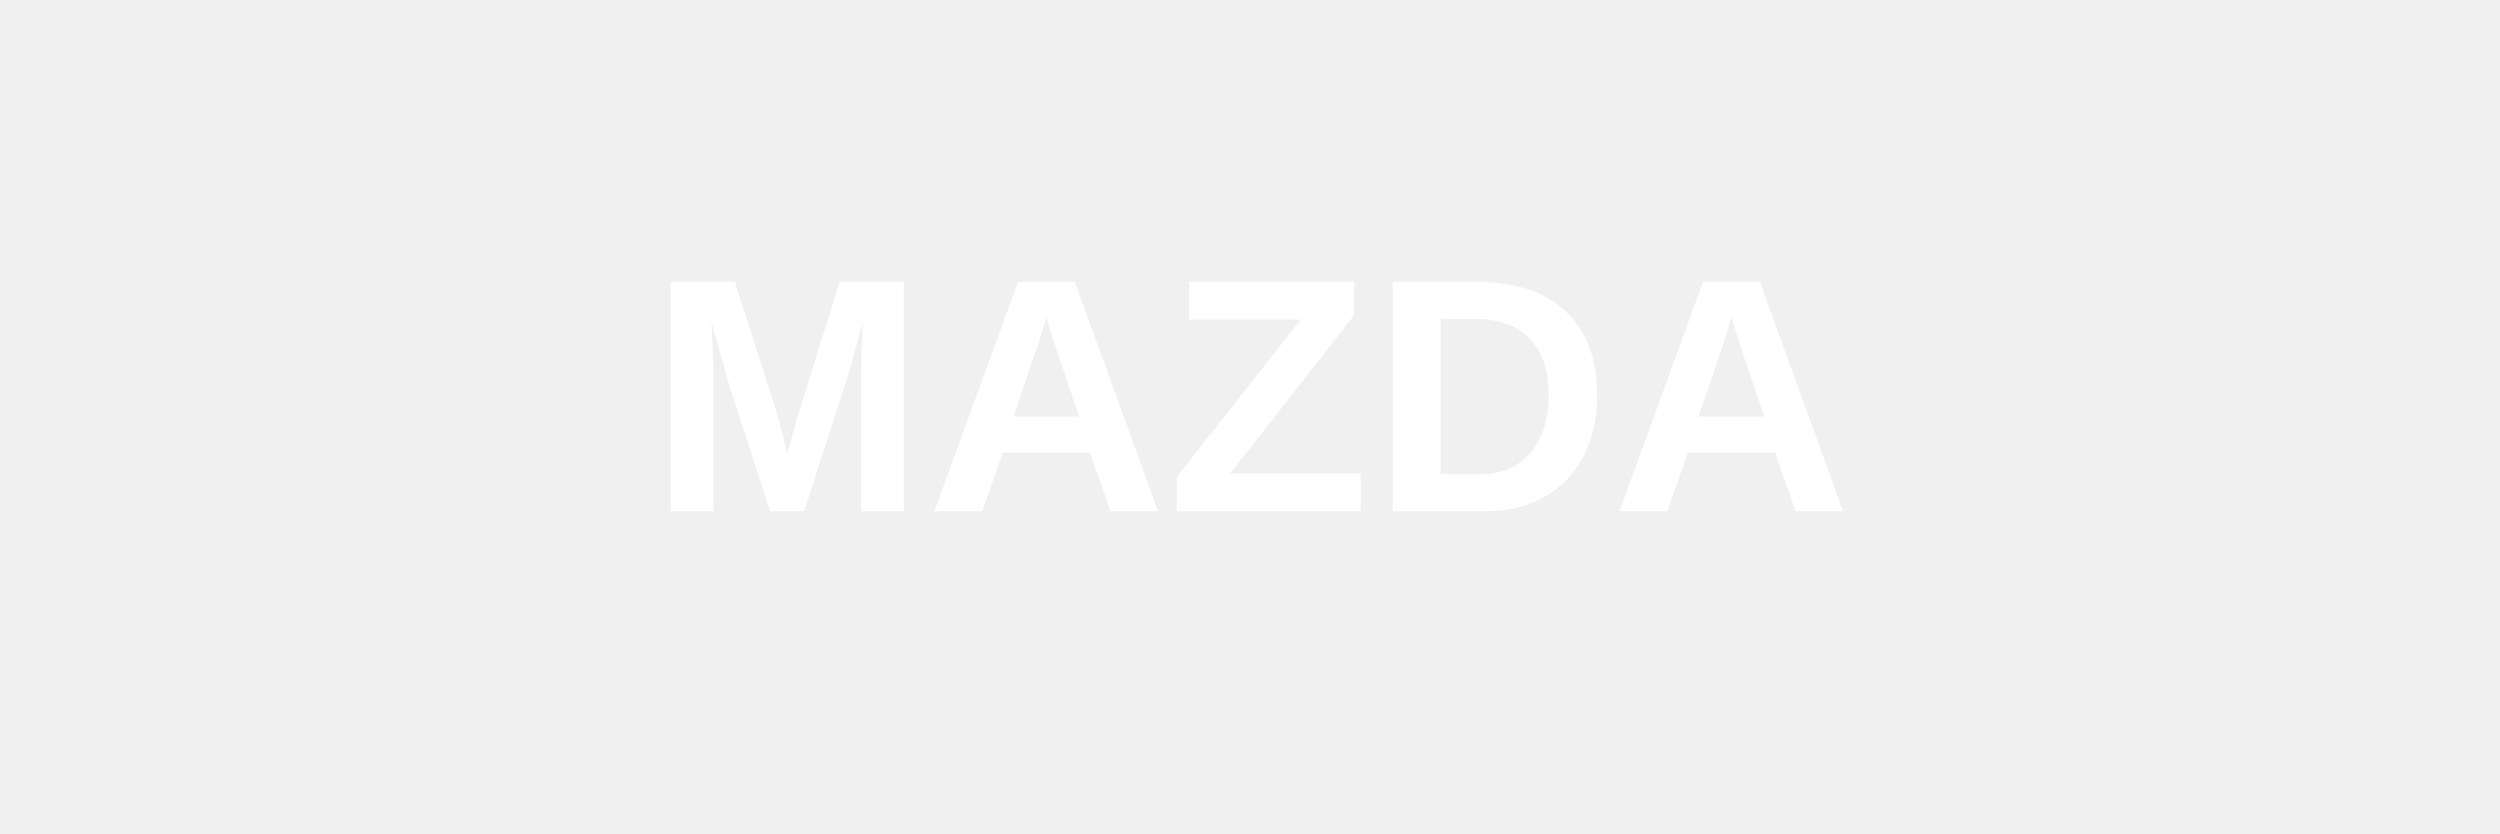
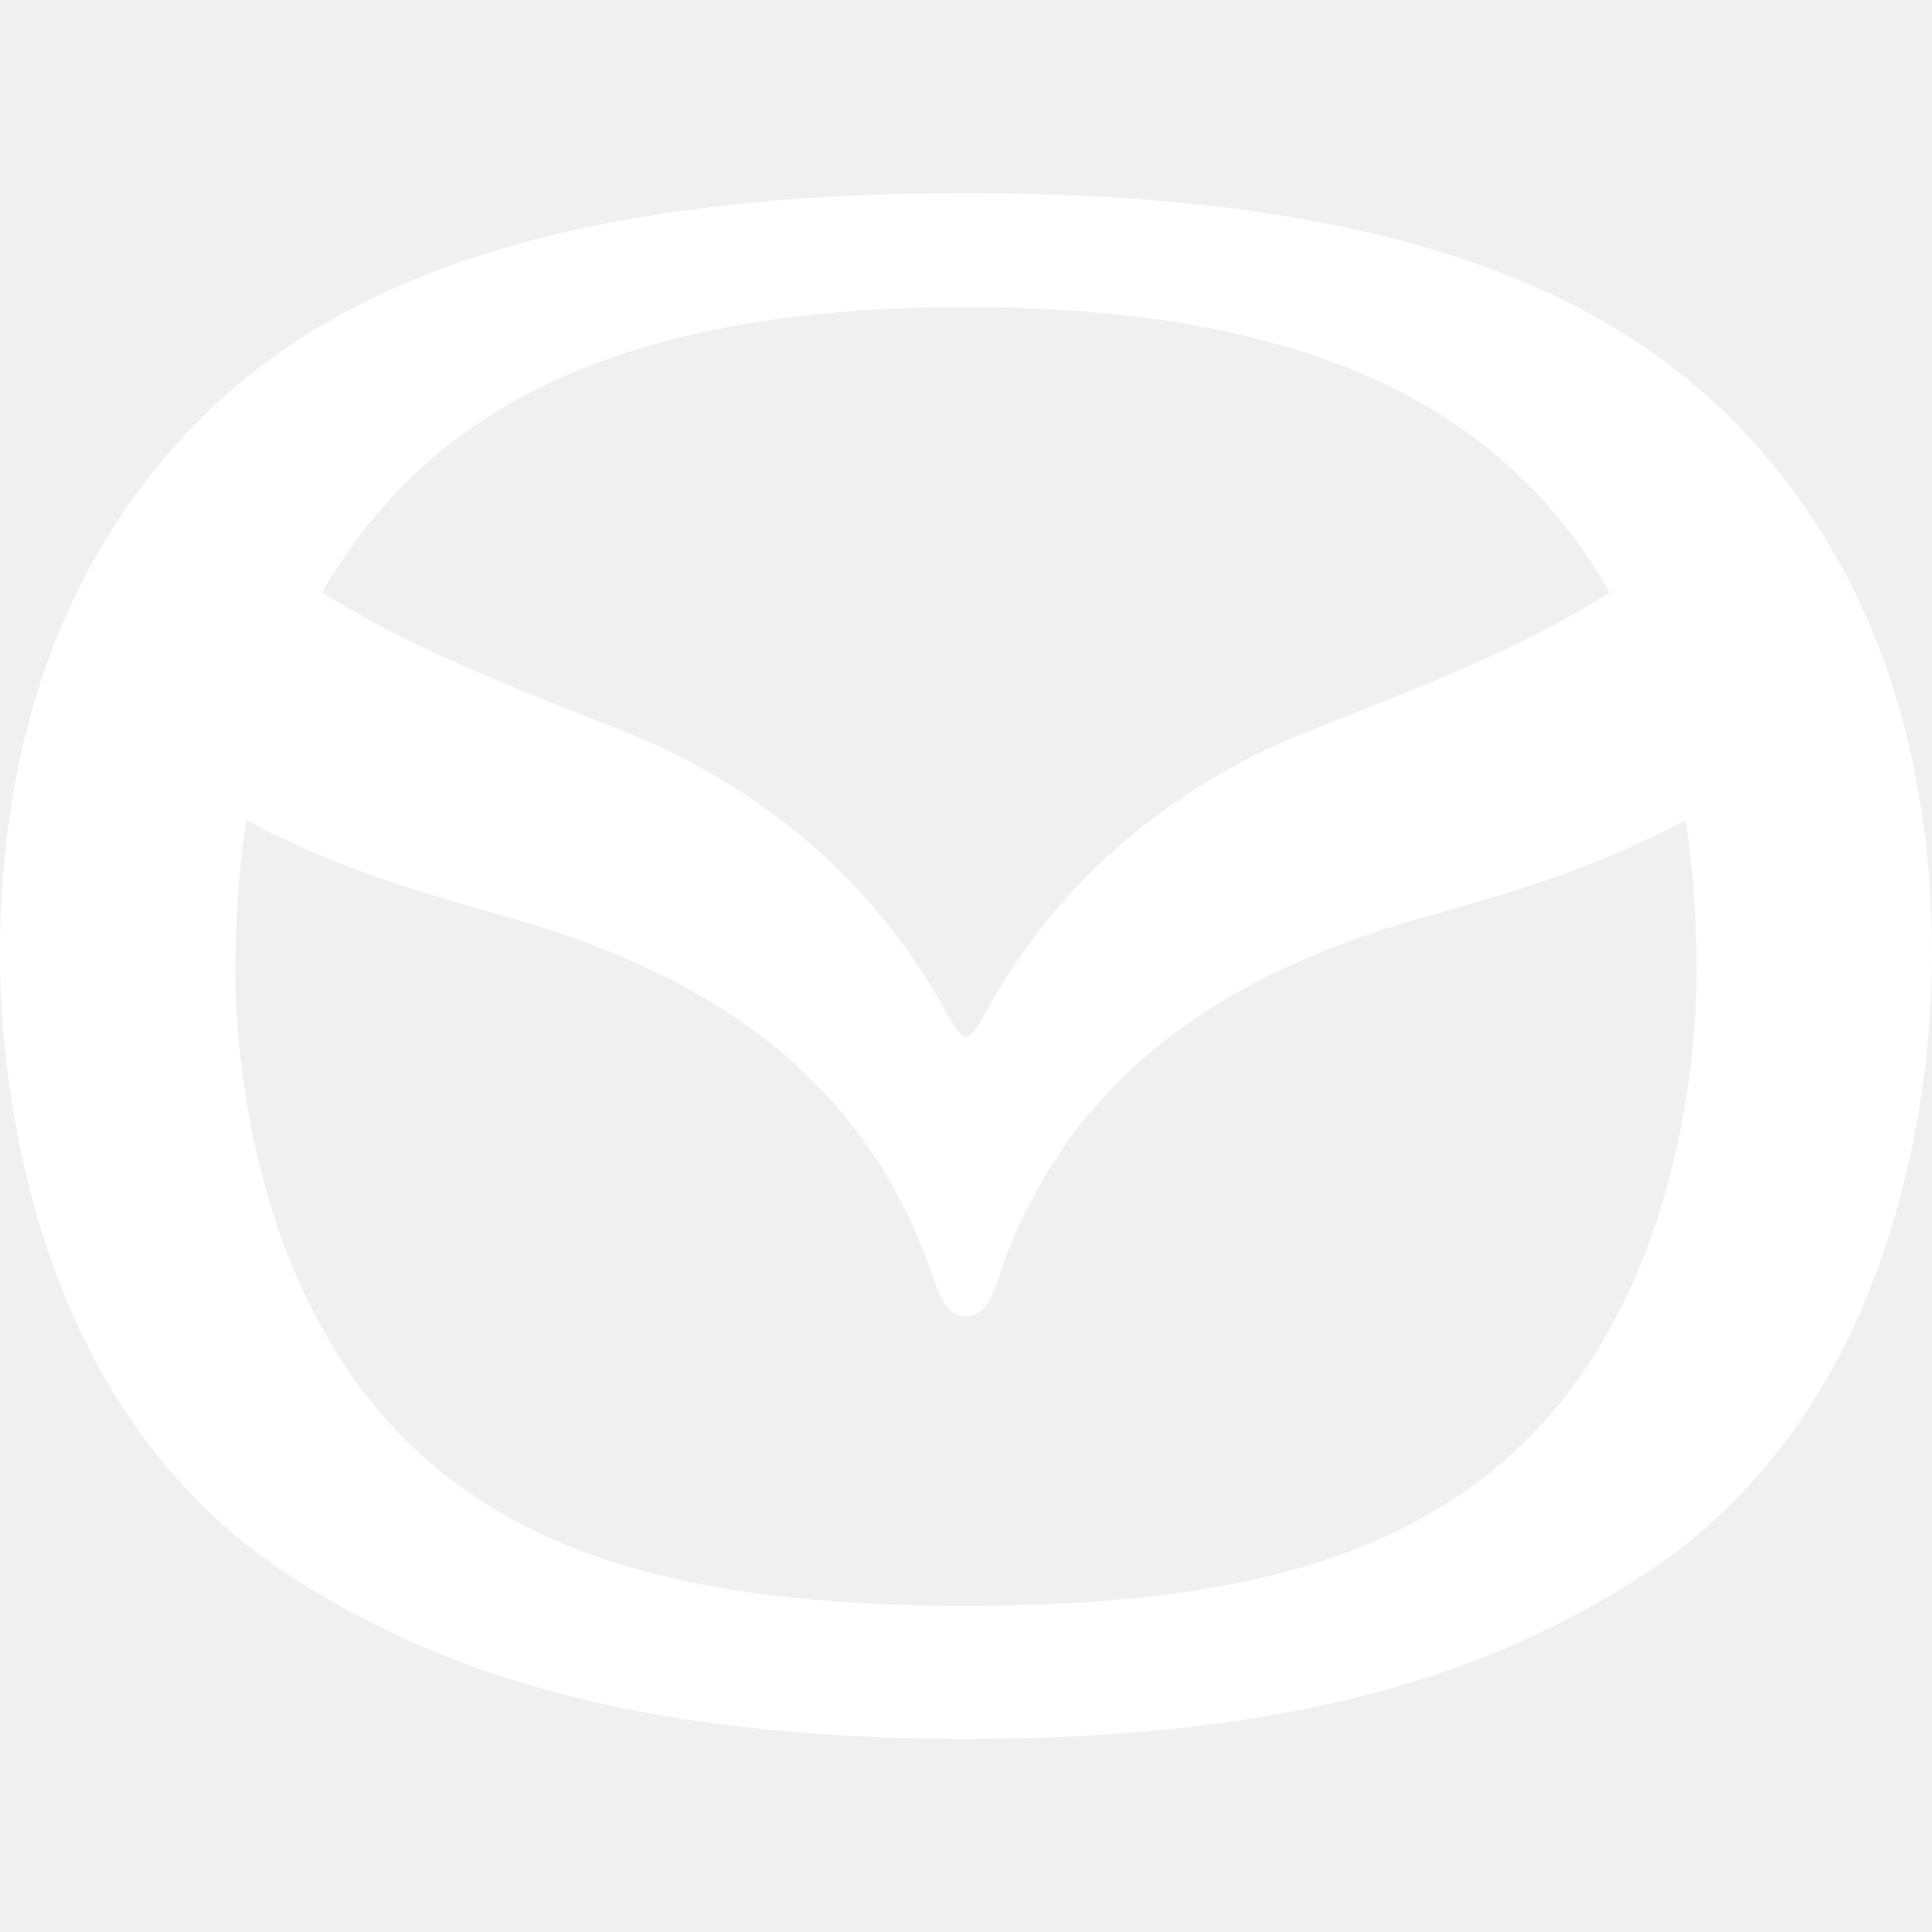
- <svg xmlns="http://www.w3.org/2000/svg" viewBox="0 0 120 40">
-   <text x="50%" y="50%" dominant-baseline="middle" text-anchor="middle" font-family="Arial, sans-serif" font-weight="bold" font-size="16" fill="#fff">MAZDA</text>
+ <svg xmlns="http://www.w3.org/2000/svg" fill="#ffffff" role="img" viewBox="0 0 24 24">
+   <path d="M11.999 12.876c-.036 0-.105-.046-.222-.26a7.531 7.531 0 00-1.975-2.353A8.255 8.255 0 007.7 9.065a17.945 17.945 0 00-.345-.136c-1.012-.4-2.061-.813-3.035-1.377A8.982 8.982 0 014 7.362c.194-.34.42-.665.67-.962a6.055 6.055 0 011.253-1.131 7.126 7.126 0 011.618-.806c1.218-.434 2.677-.647 4.458-.649 1.783.002 3.241.215 4.459.65a7.097 7.097 0 011.619.805c.471.319.892.699 1.253 1.13.25.298.475.623.67.963-.103.064-.212.129-.32.192-.976.564-2.023.977-3.037 1.376l-.345.136a8.26 8.26 0 00-2.1 1.198 7.519 7.519 0 00-1.975 2.354c-.117.213-.187.259-.224.259m0 7.072c-1.544-.002-2.798-.129-3.83-.387-1.013-.252-1.855-.64-2.576-1.188a5.792 5.792 0 01-1.392-1.537 7.607 7.607 0 01-.81-1.768 10.298 10.298 0 01-.467-2.983c0-.674.047-1.313.135-1.901 1.106.596 2.153.895 3.08 1.16l.215.06c1.29.371 2.314.857 3.135 1.488.475.368.89.793 1.23 1.264.369.508.663 1.088.877 1.725.096.289.2.468.403.468.207 0 .308-.18.405-.468a6.124 6.124 0 012.107-2.988c.82-.632 1.845-1.118 3.135-1.489l.216-.06c.926-.265 1.973-.564 3.078-1.16.09.589.136 1.227.136 1.9 0 .458-.046 1.664-.465 2.984a7.626 7.626 0 01-.809 1.768 5.789 5.789 0 01-1.396 1.537c-.723.548-1.565.936-2.574 1.188-1.035.258-2.288.385-3.833.387m9.692-14.556c-1.909-2.05-4.99-2.99-9.692-2.995-4.7.005-7.781.944-9.69 2.994C.89 6.913 0 9.018 0 11.874c0 1.579.39 5.6 3.564 7.676 1.9 1.242 4.354 2.046 8.435 2.052 4.083-.006 6.536-.81 8.437-2.052C23.609 17.474 24 13.452 24 11.874c0-2.848-.897-4.968-2.31-6.483Z" />
</svg>
